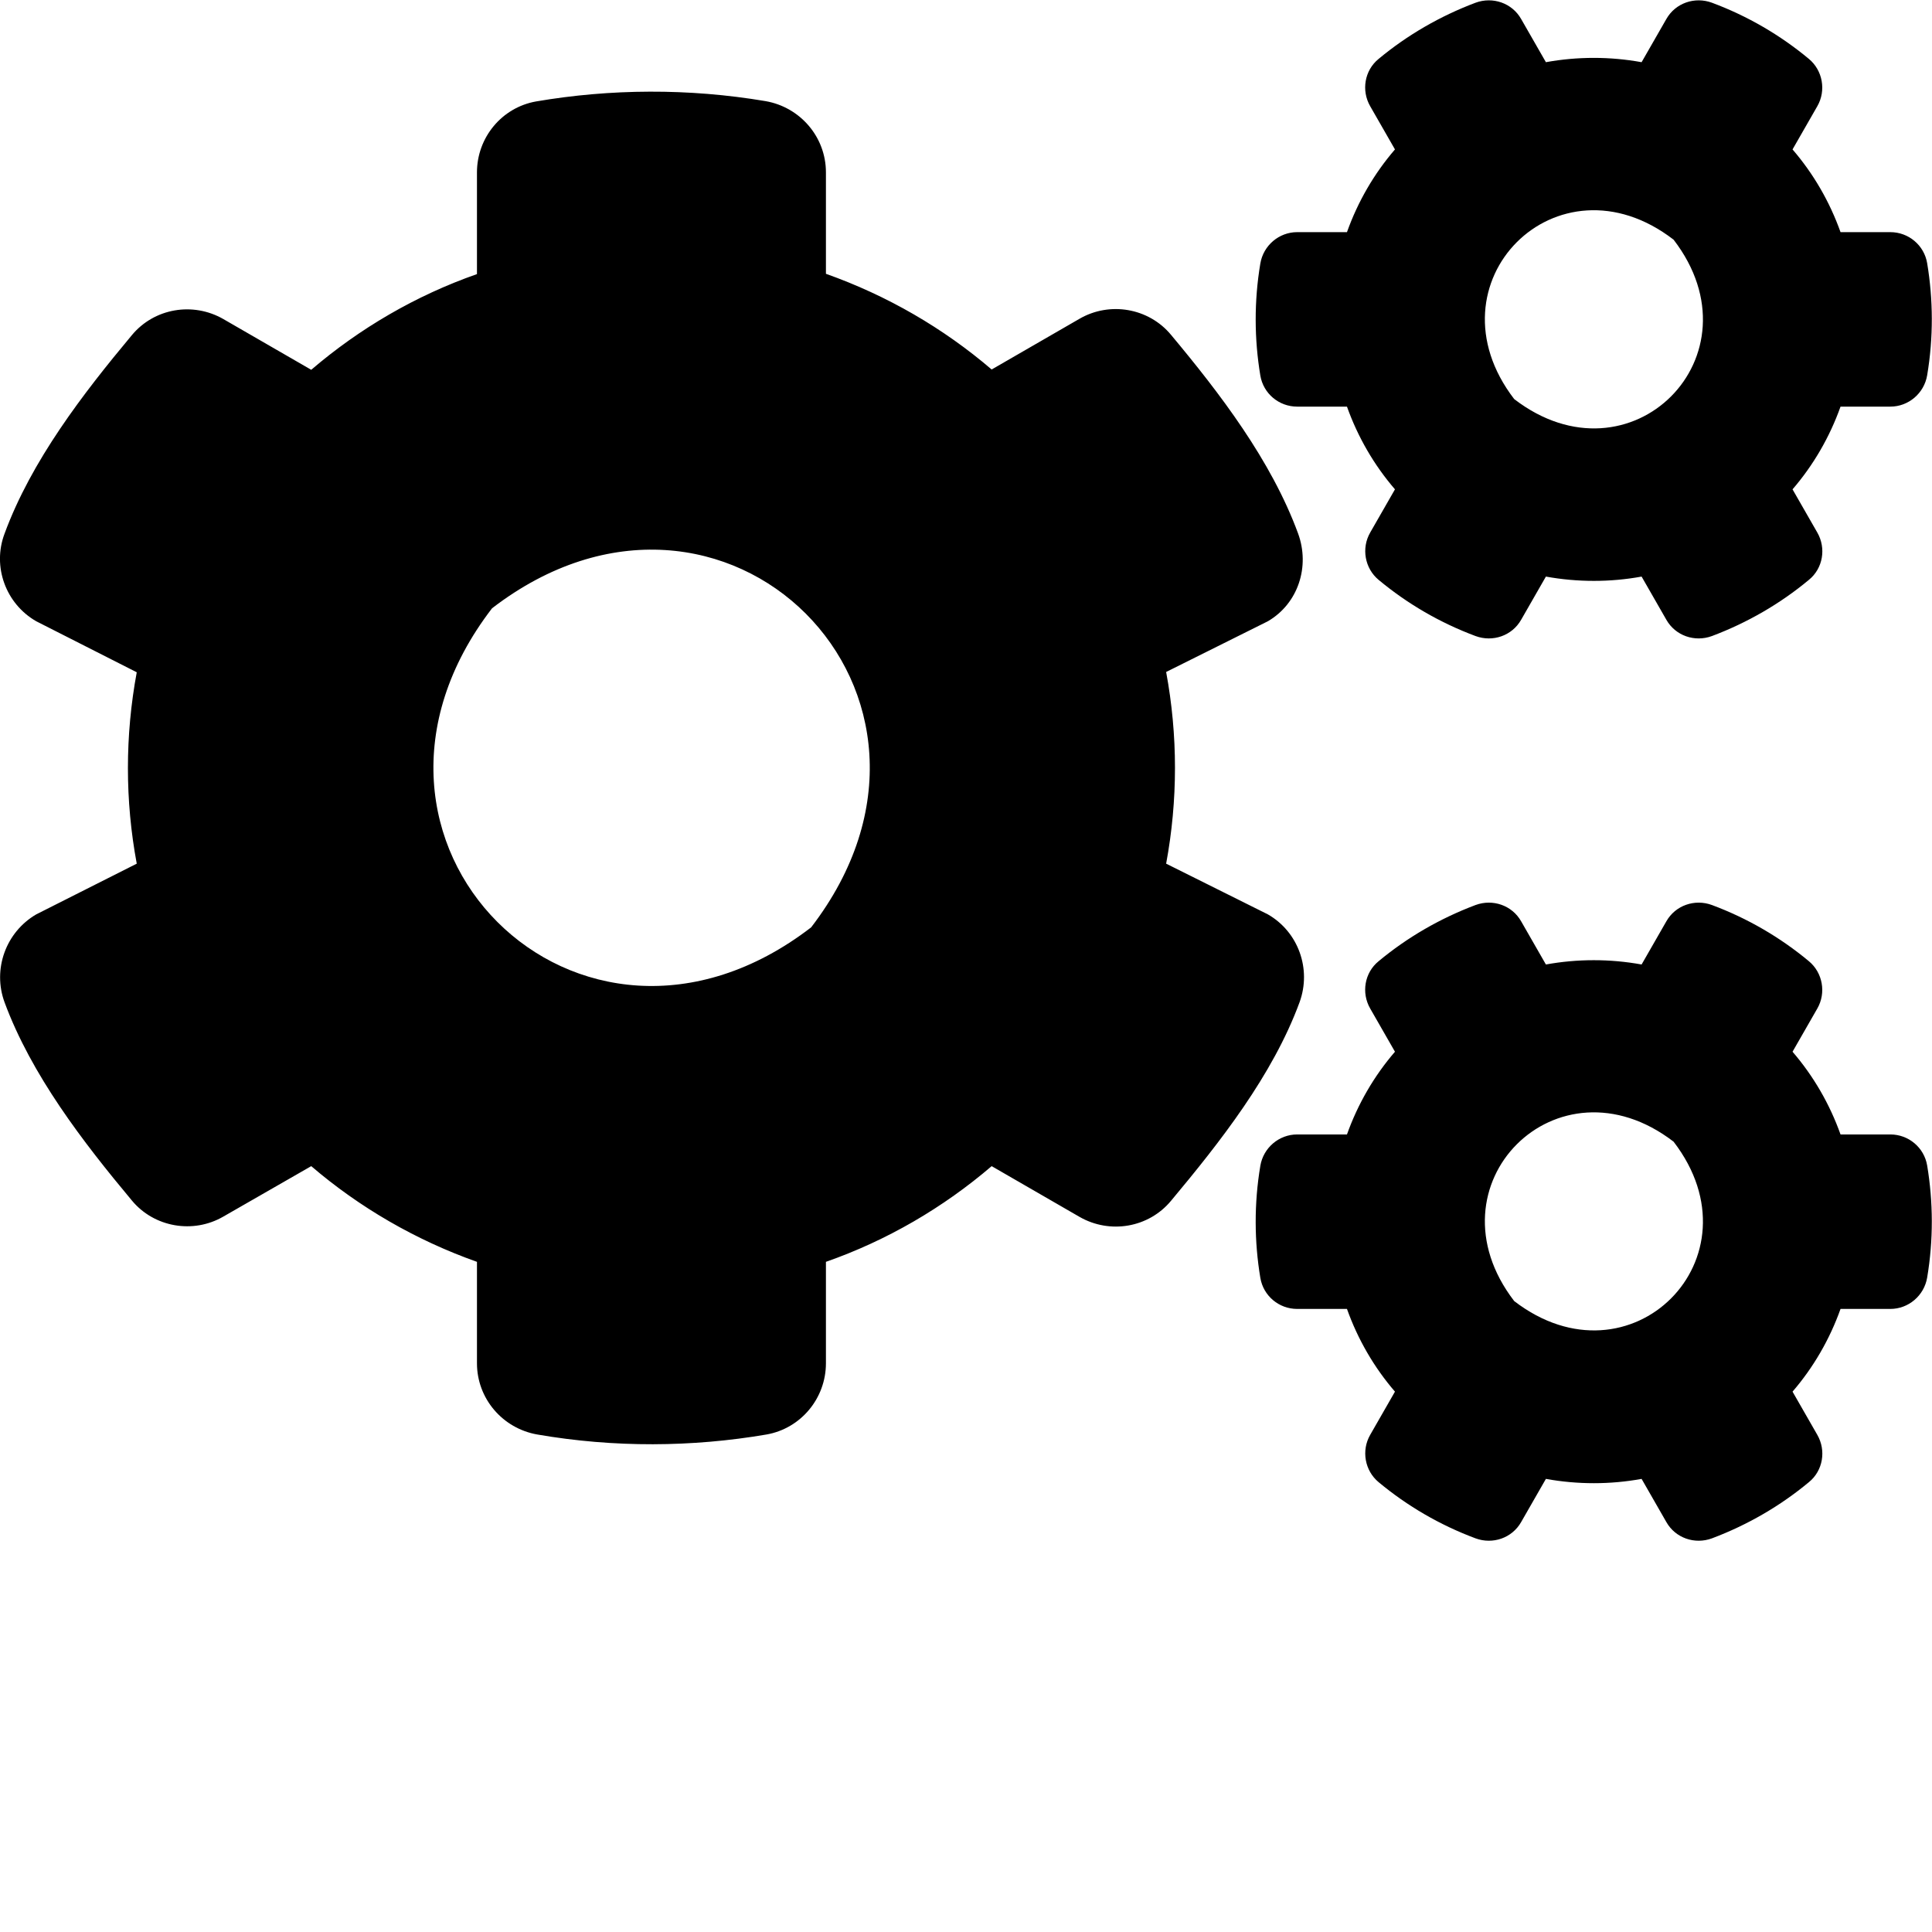
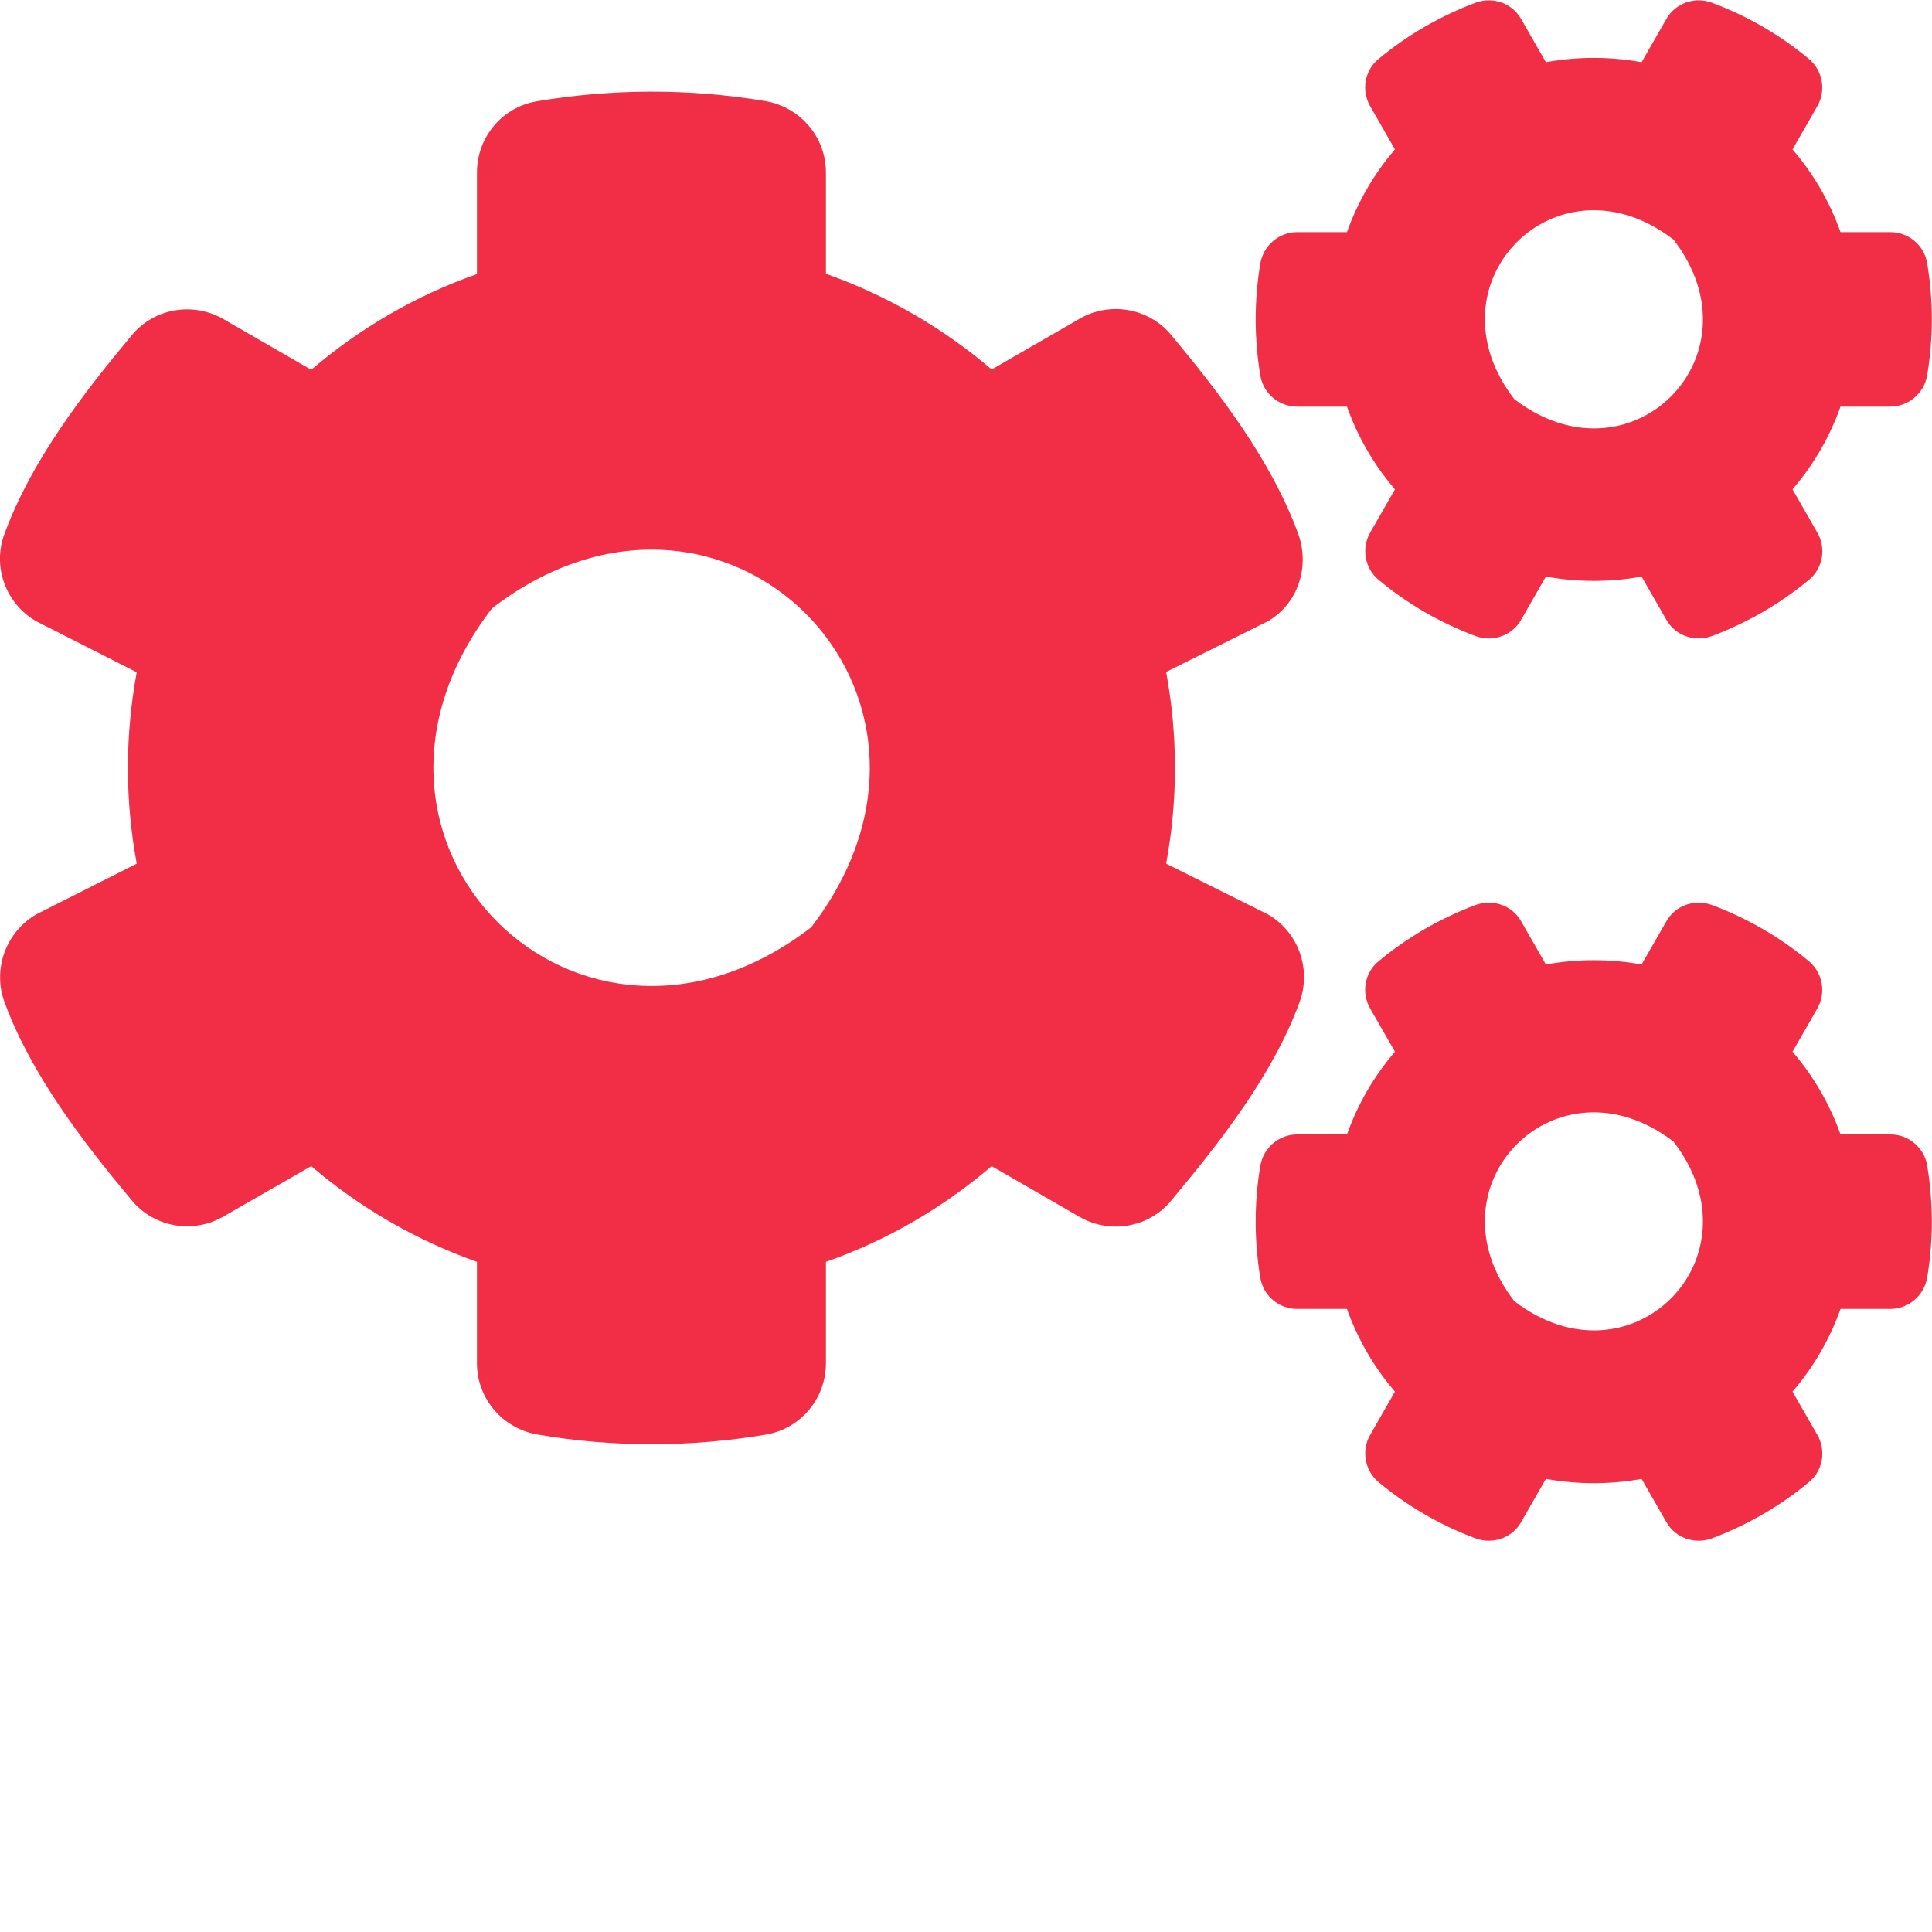
<svg xmlns="http://www.w3.org/2000/svg" aria-hidden="true" focusable="false" data-prefix="fas" data-icon="cogs" class="svg-inline--fa fa-cogs fa-w-20" role="img" viewBox="0 0 640 640" data-fa-i2svg="">
-   <path fill="currentColor" d="M512.1 191l-8.2 14.3c-3 5.3-9.4 7.5-15.1 5.4-11.8-4.4-22.6-10.7-32.1-18.6-4.6-3.8-5.8-10.5-2.8-15.7l8.2-14.3c-6.9-8-12.3-17.3-15.9-27.4h-16.5c-6 0-11.2-4.3-12.2-10.3-2-12-2.1-24.6 0-37.1 1-6 6.2-10.4 12.2-10.4h16.5c3.6-10.1 9-19.4 15.9-27.4l-8.2-14.3c-3-5.2-1.9-11.9 2.8-15.7 9.5-7.9 20.4-14.2 32.1-18.6 5.7-2.1 12.1.1 15.1 5.4l8.2 14.3c10.5-1.9 21.2-1.9 31.7 0L552 6.3c3-5.3 9.4-7.5 15.1-5.4 11.8 4.4 22.6 10.7 32.1 18.6 4.6 3.8 5.8 10.5 2.8 15.7l-8.2 14.3c6.9 8 12.3 17.3 15.9 27.4h16.5c6 0 11.2 4.3 12.2 10.3 2 12 2.1 24.6 0 37.1-1 6-6.2 10.4-12.2 10.4h-16.5c-3.6 10.1-9 19.4-15.9 27.4l8.2 14.3c3 5.2 1.9 11.9-2.8 15.7-9.5 7.9-20.4 14.2-32.1 18.6-5.7 2.1-12.1-.1-15.1-5.4l-8.2-14.3c-10.4 1.9-21.2 1.9-31.7 0zm-10.5-58.8c38.5 29.6 82.4-14.3 52.8-52.8-38.5-29.7-82.4 14.3-52.8 52.8zM386.3 286.1l33.7 16.8c10.1 5.8 14.5 18.1 10.5 29.1-8.9 24.2-26.4 46.4-42.6 65.8-7.4 8.9-20.2 11.1-30.3 5.3l-29.1-16.8c-16 13.7-34.6 24.6-54.9 31.7v33.6c0 11.6-8.3 21.6-19.7 23.6-24.6 4.2-50.4 4.4-75.9 0-11.5-2-20-11.9-20-23.6V418c-20.3-7.2-38.9-18-54.9-31.7L74 403c-10 5.8-22.9 3.6-30.3-5.3-16.2-19.4-33.3-41.6-42.2-65.7-4-10.9.4-23.2 10.5-29.1l33.3-16.8c-3.9-20.9-3.9-42.4 0-63.4L12 205.8c-10.1-5.8-14.6-18.1-10.5-29 8.9-24.2 26-46.4 42.2-65.8 7.4-8.9 20.2-11.1 30.3-5.3l29.1 16.8c16-13.7 34.6-24.6 54.9-31.7V57.1c0-11.5 8.2-21.5 19.6-23.5 24.6-4.2 50.5-4.4 76-.1 11.5 2 20 11.9 20 23.6v33.6c20.3 7.2 38.9 18 54.9 31.7l29.1-16.8c10-5.8 22.9-3.6 30.3 5.3 16.2 19.4 33.2 41.6 42.1 65.8 4 10.9.1 23.2-10 29.1l-33.7 16.8c3.9 21 3.9 42.5 0 63.5zm-117.6 21.1c59.2-77-28.7-164.9-105.7-105.7-59.2 77 28.7 164.9 105.7 105.7zm243.4 182.7l-8.2 14.3c-3 5.3-9.4 7.5-15.1 5.4-11.8-4.4-22.6-10.7-32.1-18.6-4.6-3.8-5.8-10.5-2.8-15.7l8.2-14.3c-6.9-8-12.3-17.3-15.9-27.4h-16.5c-6 0-11.2-4.3-12.2-10.3-2-12-2.1-24.6 0-37.1 1-6 6.2-10.4 12.2-10.4h16.5c3.6-10.1 9-19.4 15.9-27.4l-8.2-14.3c-3-5.2-1.9-11.9 2.8-15.7 9.5-7.9 20.4-14.2 32.1-18.6 5.7-2.1 12.1.1 15.1 5.4l8.2 14.3c10.5-1.9 21.2-1.9 31.7 0l8.2-14.3c3-5.3 9.4-7.5 15.1-5.4 11.8 4.4 22.6 10.7 32.1 18.6 4.6 3.8 5.8 10.5 2.8 15.7l-8.2 14.3c6.9 8 12.3 17.3 15.9 27.4h16.5c6 0 11.2 4.3 12.2 10.3 2 12 2.1 24.6 0 37.1-1 6-6.2 10.4-12.2 10.4h-16.5c-3.6 10.1-9 19.4-15.9 27.4l8.2 14.3c3 5.2 1.9 11.9-2.8 15.7-9.5 7.9-20.4 14.2-32.1 18.6-5.7 2.1-12.1-.1-15.1-5.4l-8.2-14.3c-10.4 1.9-21.2 1.9-31.7 0zM501.6 431c38.5 29.6 82.4-14.3 52.8-52.8-38.5-29.6-82.4 14.3-52.8 52.8z" />
+   <path fill="#f12e45" d="M512.1 191l-8.2 14.3c-3 5.3-9.4 7.5-15.1 5.4-11.8-4.4-22.6-10.7-32.1-18.6-4.6-3.8-5.8-10.5-2.8-15.7l8.2-14.3c-6.9-8-12.3-17.3-15.9-27.4h-16.5c-6 0-11.2-4.3-12.2-10.3-2-12-2.1-24.6 0-37.1 1-6 6.2-10.4 12.2-10.4h16.5c3.6-10.1 9-19.4 15.9-27.4l-8.2-14.3c-3-5.2-1.9-11.9 2.8-15.7 9.5-7.9 20.4-14.2 32.1-18.6 5.7-2.1 12.1.1 15.1 5.4l8.2 14.3c10.5-1.9 21.2-1.9 31.7 0L552 6.3c3-5.3 9.4-7.5 15.1-5.4 11.8 4.4 22.6 10.7 32.1 18.6 4.6 3.8 5.8 10.5 2.8 15.7l-8.2 14.3c6.9 8 12.3 17.3 15.9 27.4h16.5c6 0 11.2 4.3 12.2 10.3 2 12 2.1 24.6 0 37.1-1 6-6.2 10.4-12.2 10.4h-16.5c-3.6 10.1-9 19.4-15.9 27.4l8.2 14.3c3 5.2 1.9 11.9-2.8 15.7-9.5 7.9-20.4 14.2-32.1 18.6-5.7 2.1-12.1-.1-15.1-5.4l-8.2-14.3c-10.4 1.9-21.2 1.9-31.7 0zm-10.5-58.8c38.5 29.6 82.4-14.3 52.8-52.8-38.5-29.7-82.4 14.3-52.8 52.8zM386.3 286.1l33.7 16.8c10.1 5.8 14.5 18.1 10.5 29.1-8.9 24.2-26.4 46.4-42.6 65.8-7.4 8.9-20.2 11.1-30.3 5.3l-29.1-16.8c-16 13.7-34.6 24.6-54.9 31.7v33.6c0 11.6-8.3 21.6-19.7 23.6-24.6 4.2-50.4 4.4-75.9 0-11.5-2-20-11.9-20-23.6V418c-20.3-7.2-38.9-18-54.9-31.7L74 403c-10 5.8-22.9 3.6-30.3-5.3-16.2-19.4-33.3-41.6-42.2-65.7-4-10.9.4-23.2 10.5-29.1l33.3-16.8c-3.9-20.9-3.9-42.4 0-63.4L12 205.8c-10.1-5.8-14.6-18.1-10.5-29 8.9-24.2 26-46.4 42.2-65.8 7.4-8.9 20.2-11.1 30.3-5.3l29.1 16.8c16-13.7 34.6-24.6 54.9-31.7V57.1c0-11.5 8.2-21.5 19.6-23.5 24.6-4.2 50.5-4.4 76-.1 11.5 2 20 11.9 20 23.6v33.6c20.3 7.2 38.9 18 54.9 31.7l29.1-16.8c10-5.8 22.9-3.6 30.3 5.3 16.2 19.4 33.2 41.6 42.1 65.8 4 10.9.1 23.2-10 29.1l-33.7 16.8c3.9 21 3.9 42.5 0 63.5zm-117.6 21.1c59.2-77-28.7-164.9-105.7-105.7-59.2 77 28.7 164.9 105.7 105.7zm243.4 182.7l-8.2 14.3c-3 5.3-9.4 7.5-15.1 5.4-11.8-4.4-22.6-10.7-32.1-18.6-4.6-3.8-5.8-10.5-2.8-15.7l8.2-14.3c-6.9-8-12.3-17.3-15.9-27.4h-16.5c-6 0-11.2-4.3-12.2-10.3-2-12-2.1-24.6 0-37.1 1-6 6.2-10.4 12.2-10.4h16.5c3.6-10.1 9-19.4 15.9-27.4l-8.2-14.3c-3-5.2-1.9-11.9 2.8-15.7 9.5-7.9 20.4-14.2 32.1-18.6 5.7-2.1 12.1.1 15.1 5.4l8.2 14.3c10.5-1.9 21.2-1.9 31.7 0l8.2-14.3c3-5.3 9.4-7.5 15.1-5.4 11.8 4.4 22.6 10.7 32.1 18.6 4.6 3.8 5.8 10.5 2.8 15.7l-8.2 14.3c6.9 8 12.3 17.3 15.9 27.4h16.5c6 0 11.2 4.3 12.2 10.3 2 12 2.1 24.6 0 37.1-1 6-6.2 10.4-12.2 10.4h-16.5c-3.6 10.1-9 19.4-15.9 27.4l8.2 14.3c3 5.2 1.9 11.9-2.8 15.7-9.5 7.9-20.4 14.2-32.1 18.6-5.7 2.1-12.1-.1-15.1-5.4l-8.2-14.3c-10.4 1.9-21.2 1.9-31.7 0zM501.6 431c38.5 29.6 82.4-14.3 52.8-52.8-38.5-29.6-82.4 14.3-52.8 52.8z" />
</svg>
